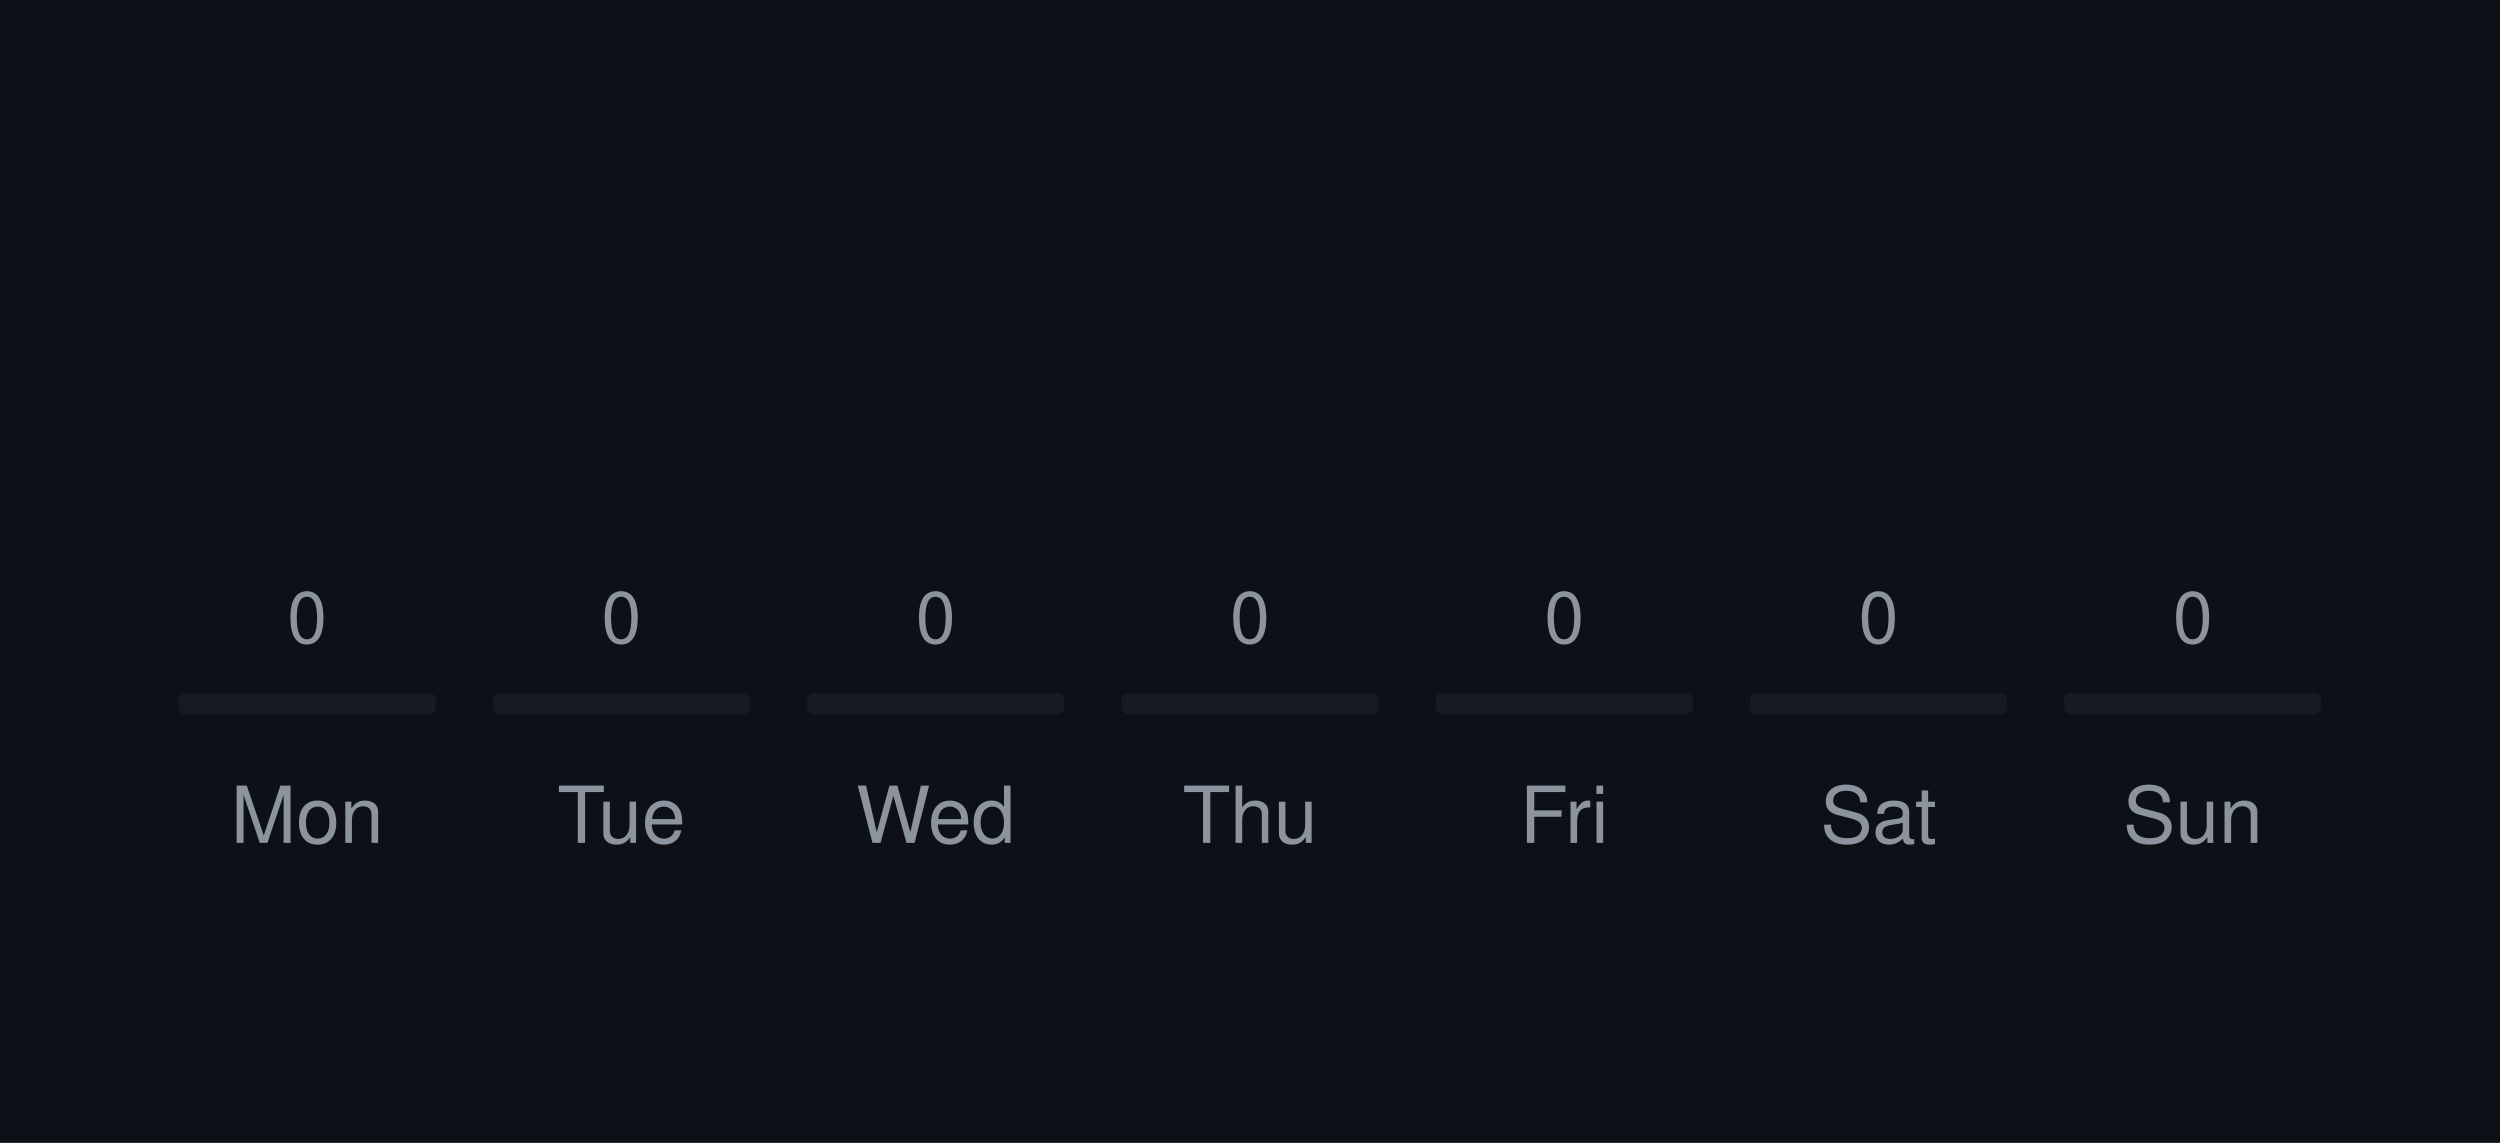
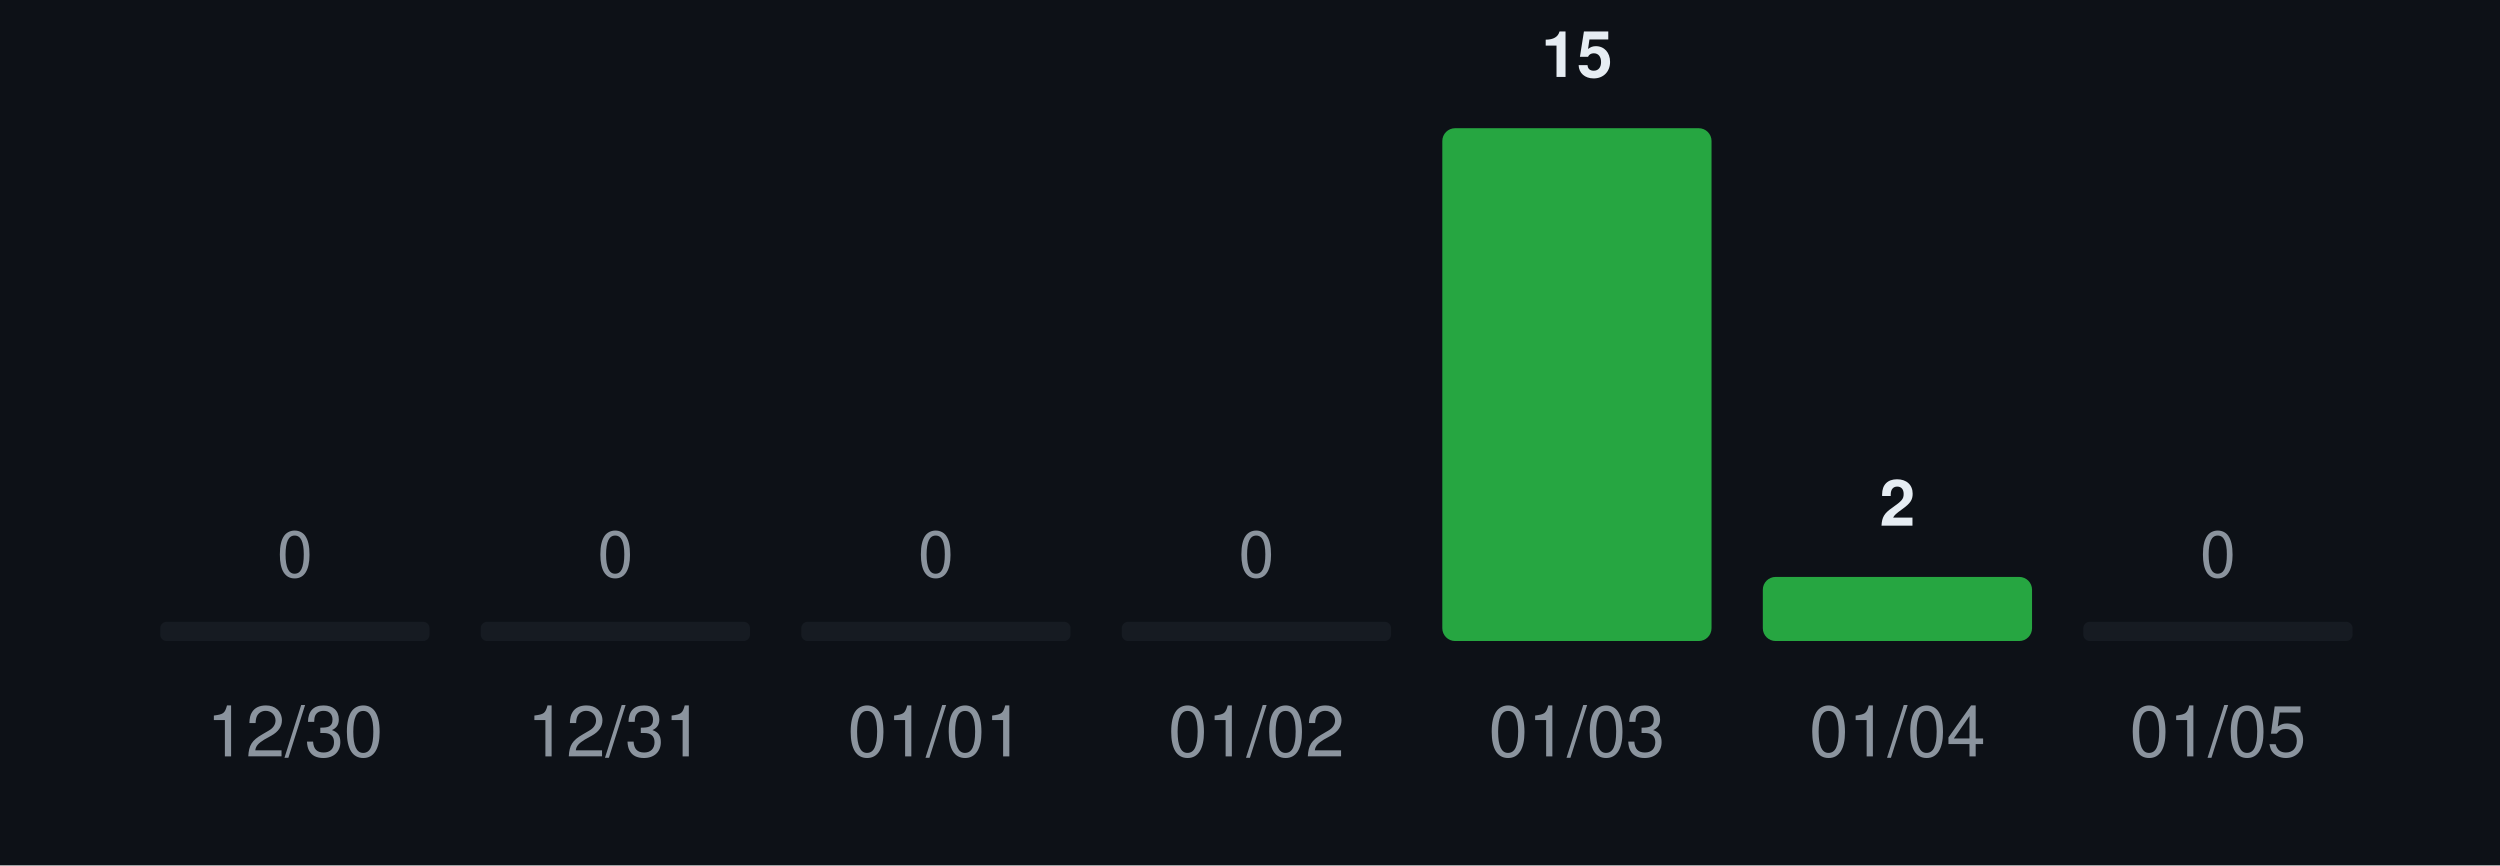
- <svg xmlns="http://www.w3.org/2000/svg" width="350" height="160" viewBox="0 0 350 160">
-   <rect width="350" height="160" fill="#0d1117" />
+ <svg xmlns="http://www.w3.org/2000/svg" width="390" height="135" viewBox="0 0 390 135">
+   <rect width="390" height="135" fill="#0d1117" />
  <g transform="translate(25, 20)">
-     <text x="18.0" y="70" fill="#8b949e" font-size="10" text-anchor="middle" font-family="-apple-system, BlinkMacSystemFont, Segoe UI, Helvetica, Arial, sans-serif">0</text>
-     <rect x="0" y="77" width="36" height="3" fill="#161b22" rx="1" ry="1" />
-     <text x="18.0" y="98" fill="#8b949e" font-size="11" text-anchor="middle" font-family="-apple-system, BlinkMacSystemFont, Segoe UI, Helvetica, Arial, sans-serif">Mon</text>
-     <text x="62.0" y="70" fill="#8b949e" font-size="10" text-anchor="middle" font-family="-apple-system, BlinkMacSystemFont, Segoe UI, Helvetica, Arial, sans-serif">0</text>
-     <rect x="44" y="77" width="36" height="3" fill="#161b22" rx="1" ry="1" />
-     <text x="62.0" y="98" fill="#8b949e" font-size="11" text-anchor="middle" font-family="-apple-system, BlinkMacSystemFont, Segoe UI, Helvetica, Arial, sans-serif">Tue</text>
-     <text x="106.0" y="70" fill="#8b949e" font-size="10" text-anchor="middle" font-family="-apple-system, BlinkMacSystemFont, Segoe UI, Helvetica, Arial, sans-serif">0</text>
-     <rect x="88" y="77" width="36" height="3" fill="#161b22" rx="1" ry="1" />
-     <text x="106.0" y="98" fill="#8b949e" font-size="11" text-anchor="middle" font-family="-apple-system, BlinkMacSystemFont, Segoe UI, Helvetica, Arial, sans-serif">Wed</text>
-     <text x="150.0" y="70" fill="#8b949e" font-size="10" text-anchor="middle" font-family="-apple-system, BlinkMacSystemFont, Segoe UI, Helvetica, Arial, sans-serif">0</text>
-     <rect x="132" y="77" width="36" height="3" fill="#161b22" rx="1" ry="1" />
-     <text x="150.0" y="98" fill="#8b949e" font-size="11" text-anchor="middle" font-family="-apple-system, BlinkMacSystemFont, Segoe UI, Helvetica, Arial, sans-serif">Thu</text>
-     <text x="194.0" y="70" fill="#8b949e" font-size="10" text-anchor="middle" font-family="-apple-system, BlinkMacSystemFont, Segoe UI, Helvetica, Arial, sans-serif">0</text>
-     <rect x="176" y="77" width="36" height="3" fill="#161b22" rx="1" ry="1" />
-     <text x="194.0" y="98" fill="#8b949e" font-size="11" text-anchor="middle" font-family="-apple-system, BlinkMacSystemFont, Segoe UI, Helvetica, Arial, sans-serif">Fri</text>
-     <text x="238.0" y="70" fill="#8b949e" font-size="10" text-anchor="middle" font-family="-apple-system, BlinkMacSystemFont, Segoe UI, Helvetica, Arial, sans-serif">0</text>
-     <rect x="220" y="77" width="36" height="3" fill="#161b22" rx="1" ry="1" />
-     <text x="238.0" y="98" fill="#8b949e" font-size="11" text-anchor="middle" font-family="-apple-system, BlinkMacSystemFont, Segoe UI, Helvetica, Arial, sans-serif">Sat</text>
-     <text x="282.0" y="70" fill="#8b949e" font-size="10" text-anchor="middle" font-family="-apple-system, BlinkMacSystemFont, Segoe UI, Helvetica, Arial, sans-serif">0</text>
-     <rect x="264" y="77" width="36" height="3" fill="#161b22" rx="1" ry="1" />
-     <text x="282.0" y="98" fill="#8b949e" font-size="11" text-anchor="middle" font-family="-apple-system, BlinkMacSystemFont, Segoe UI, Helvetica, Arial, sans-serif">Sun</text>
+     <text x="21.0" y="70" fill="#8b949e" font-size="10" text-anchor="middle" font-family="-apple-system, BlinkMacSystemFont, Segoe UI, Helvetica, Arial, sans-serif">0</text>
+     <rect x="0" y="77" width="42" height="3" fill="#161b22" rx="1" ry="1" />
+     <text x="21.0" y="98" fill="#8b949e" font-size="11" text-anchor="middle" font-family="-apple-system, BlinkMacSystemFont, Segoe UI, Helvetica, Arial, sans-serif">12/30</text>
+     <text x="71.0" y="70" fill="#8b949e" font-size="10" text-anchor="middle" font-family="-apple-system, BlinkMacSystemFont, Segoe UI, Helvetica, Arial, sans-serif">0</text>
+     <rect x="50" y="77" width="42" height="3" fill="#161b22" rx="1" ry="1" />
+     <text x="71.0" y="98" fill="#8b949e" font-size="11" text-anchor="middle" font-family="-apple-system, BlinkMacSystemFont, Segoe UI, Helvetica, Arial, sans-serif">12/31</text>
+     <text x="121.0" y="70" fill="#8b949e" font-size="10" text-anchor="middle" font-family="-apple-system, BlinkMacSystemFont, Segoe UI, Helvetica, Arial, sans-serif">0</text>
+     <rect x="100" y="77" width="42" height="3" fill="#161b22" rx="1" ry="1" />
+     <text x="121.0" y="98" fill="#8b949e" font-size="11" text-anchor="middle" font-family="-apple-system, BlinkMacSystemFont, Segoe UI, Helvetica, Arial, sans-serif">01/01</text>
+     <text x="171.0" y="70" fill="#8b949e" font-size="10" text-anchor="middle" font-family="-apple-system, BlinkMacSystemFont, Segoe UI, Helvetica, Arial, sans-serif">0</text>
+     <rect x="150" y="77" width="42" height="3" fill="#161b22" rx="1" ry="1" />
+     <text x="171.0" y="98" fill="#8b949e" font-size="11" text-anchor="middle" font-family="-apple-system, BlinkMacSystemFont, Segoe UI, Helvetica, Arial, sans-serif">01/02</text>
+     <text x="221.0" y="-8" fill="#e6edf3" font-size="10" text-anchor="middle" font-family="-apple-system, BlinkMacSystemFont, Segoe UI, Helvetica, Arial, sans-serif" font-weight="600">15</text>
+     <rect x="200" y="0" width="42" height="80" fill="#26a641" rx="2" ry="2" />
+     <text x="221.0" y="98" fill="#8b949e" font-size="11" text-anchor="middle" font-family="-apple-system, BlinkMacSystemFont, Segoe UI, Helvetica, Arial, sans-serif">01/03</text>
+     <text x="271.0" y="62" fill="#e6edf3" font-size="10" text-anchor="middle" font-family="-apple-system, BlinkMacSystemFont, Segoe UI, Helvetica, Arial, sans-serif" font-weight="600">2</text>
+     <rect x="250" y="70" width="42" height="10" fill="#26a641" rx="2" ry="2" />
+     <text x="271.0" y="98" fill="#8b949e" font-size="11" text-anchor="middle" font-family="-apple-system, BlinkMacSystemFont, Segoe UI, Helvetica, Arial, sans-serif">01/04</text>
+     <text x="321.0" y="70" fill="#8b949e" font-size="10" text-anchor="middle" font-family="-apple-system, BlinkMacSystemFont, Segoe UI, Helvetica, Arial, sans-serif">0</text>
+     <rect x="300" y="77" width="42" height="3" fill="#161b22" rx="1" ry="1" />
+     <text x="321.0" y="98" fill="#8b949e" font-size="11" text-anchor="middle" font-family="-apple-system, BlinkMacSystemFont, Segoe UI, Helvetica, Arial, sans-serif">01/05</text>
  </g>
</svg>
